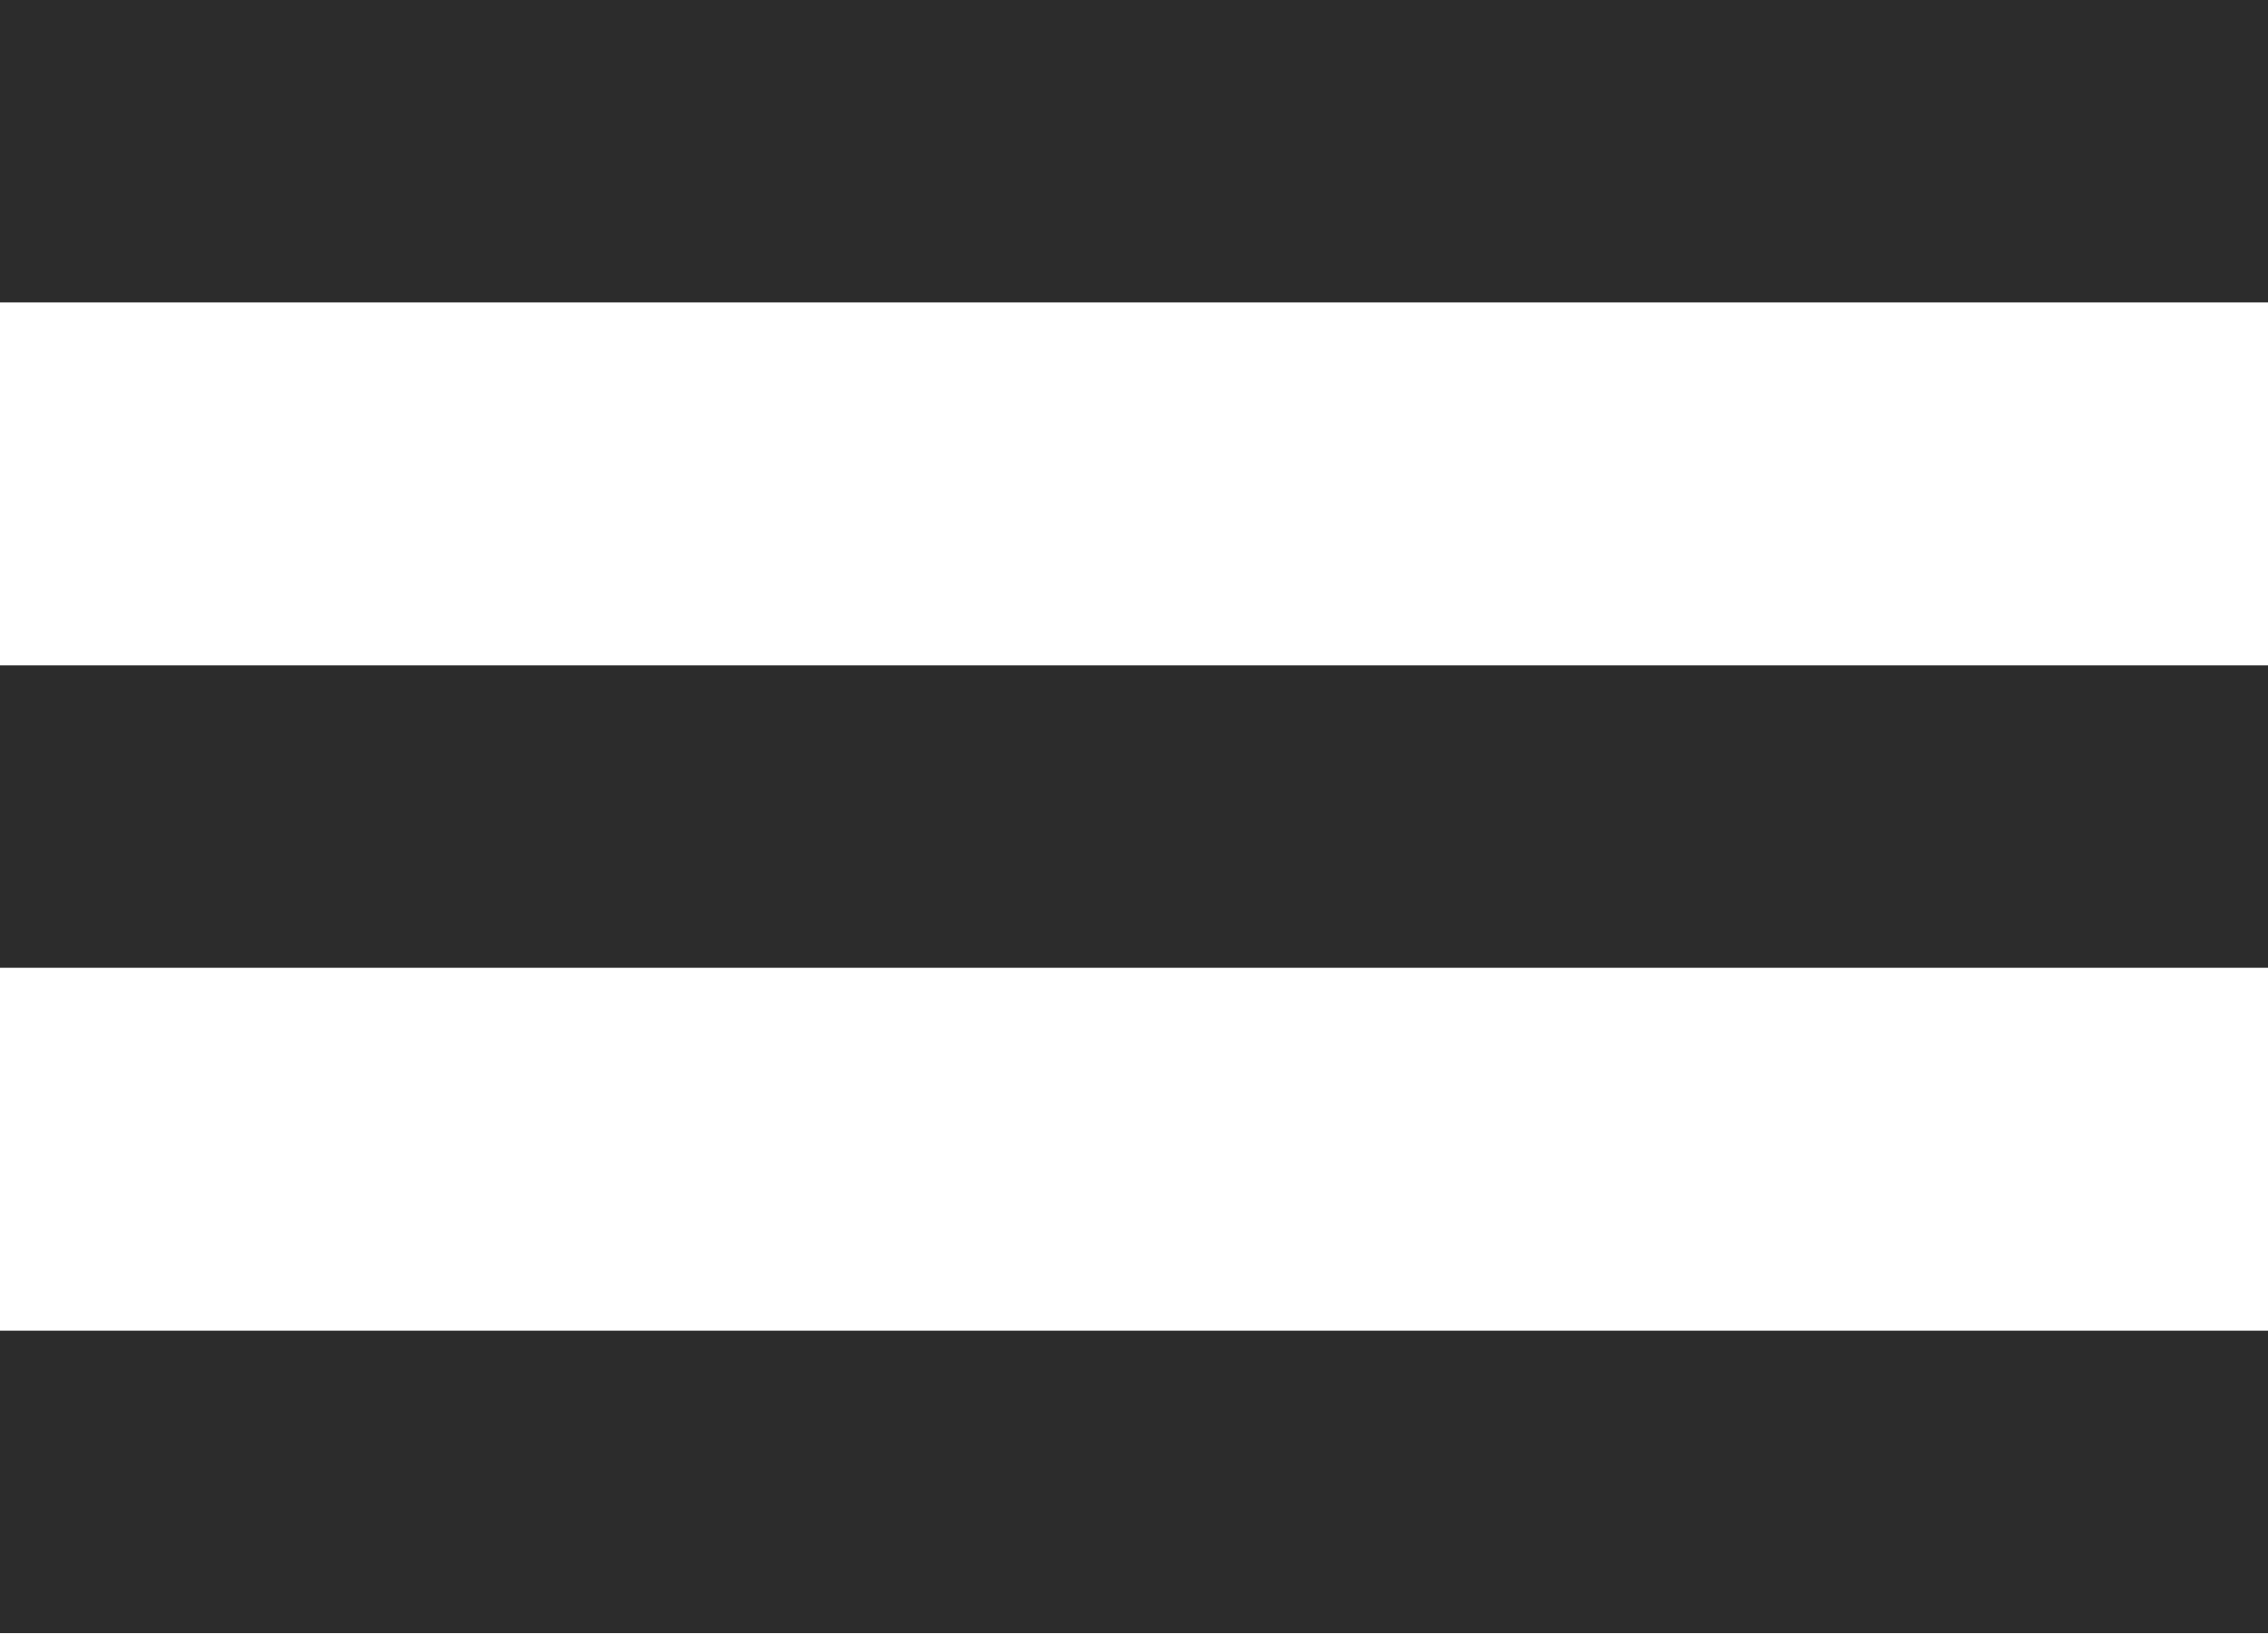
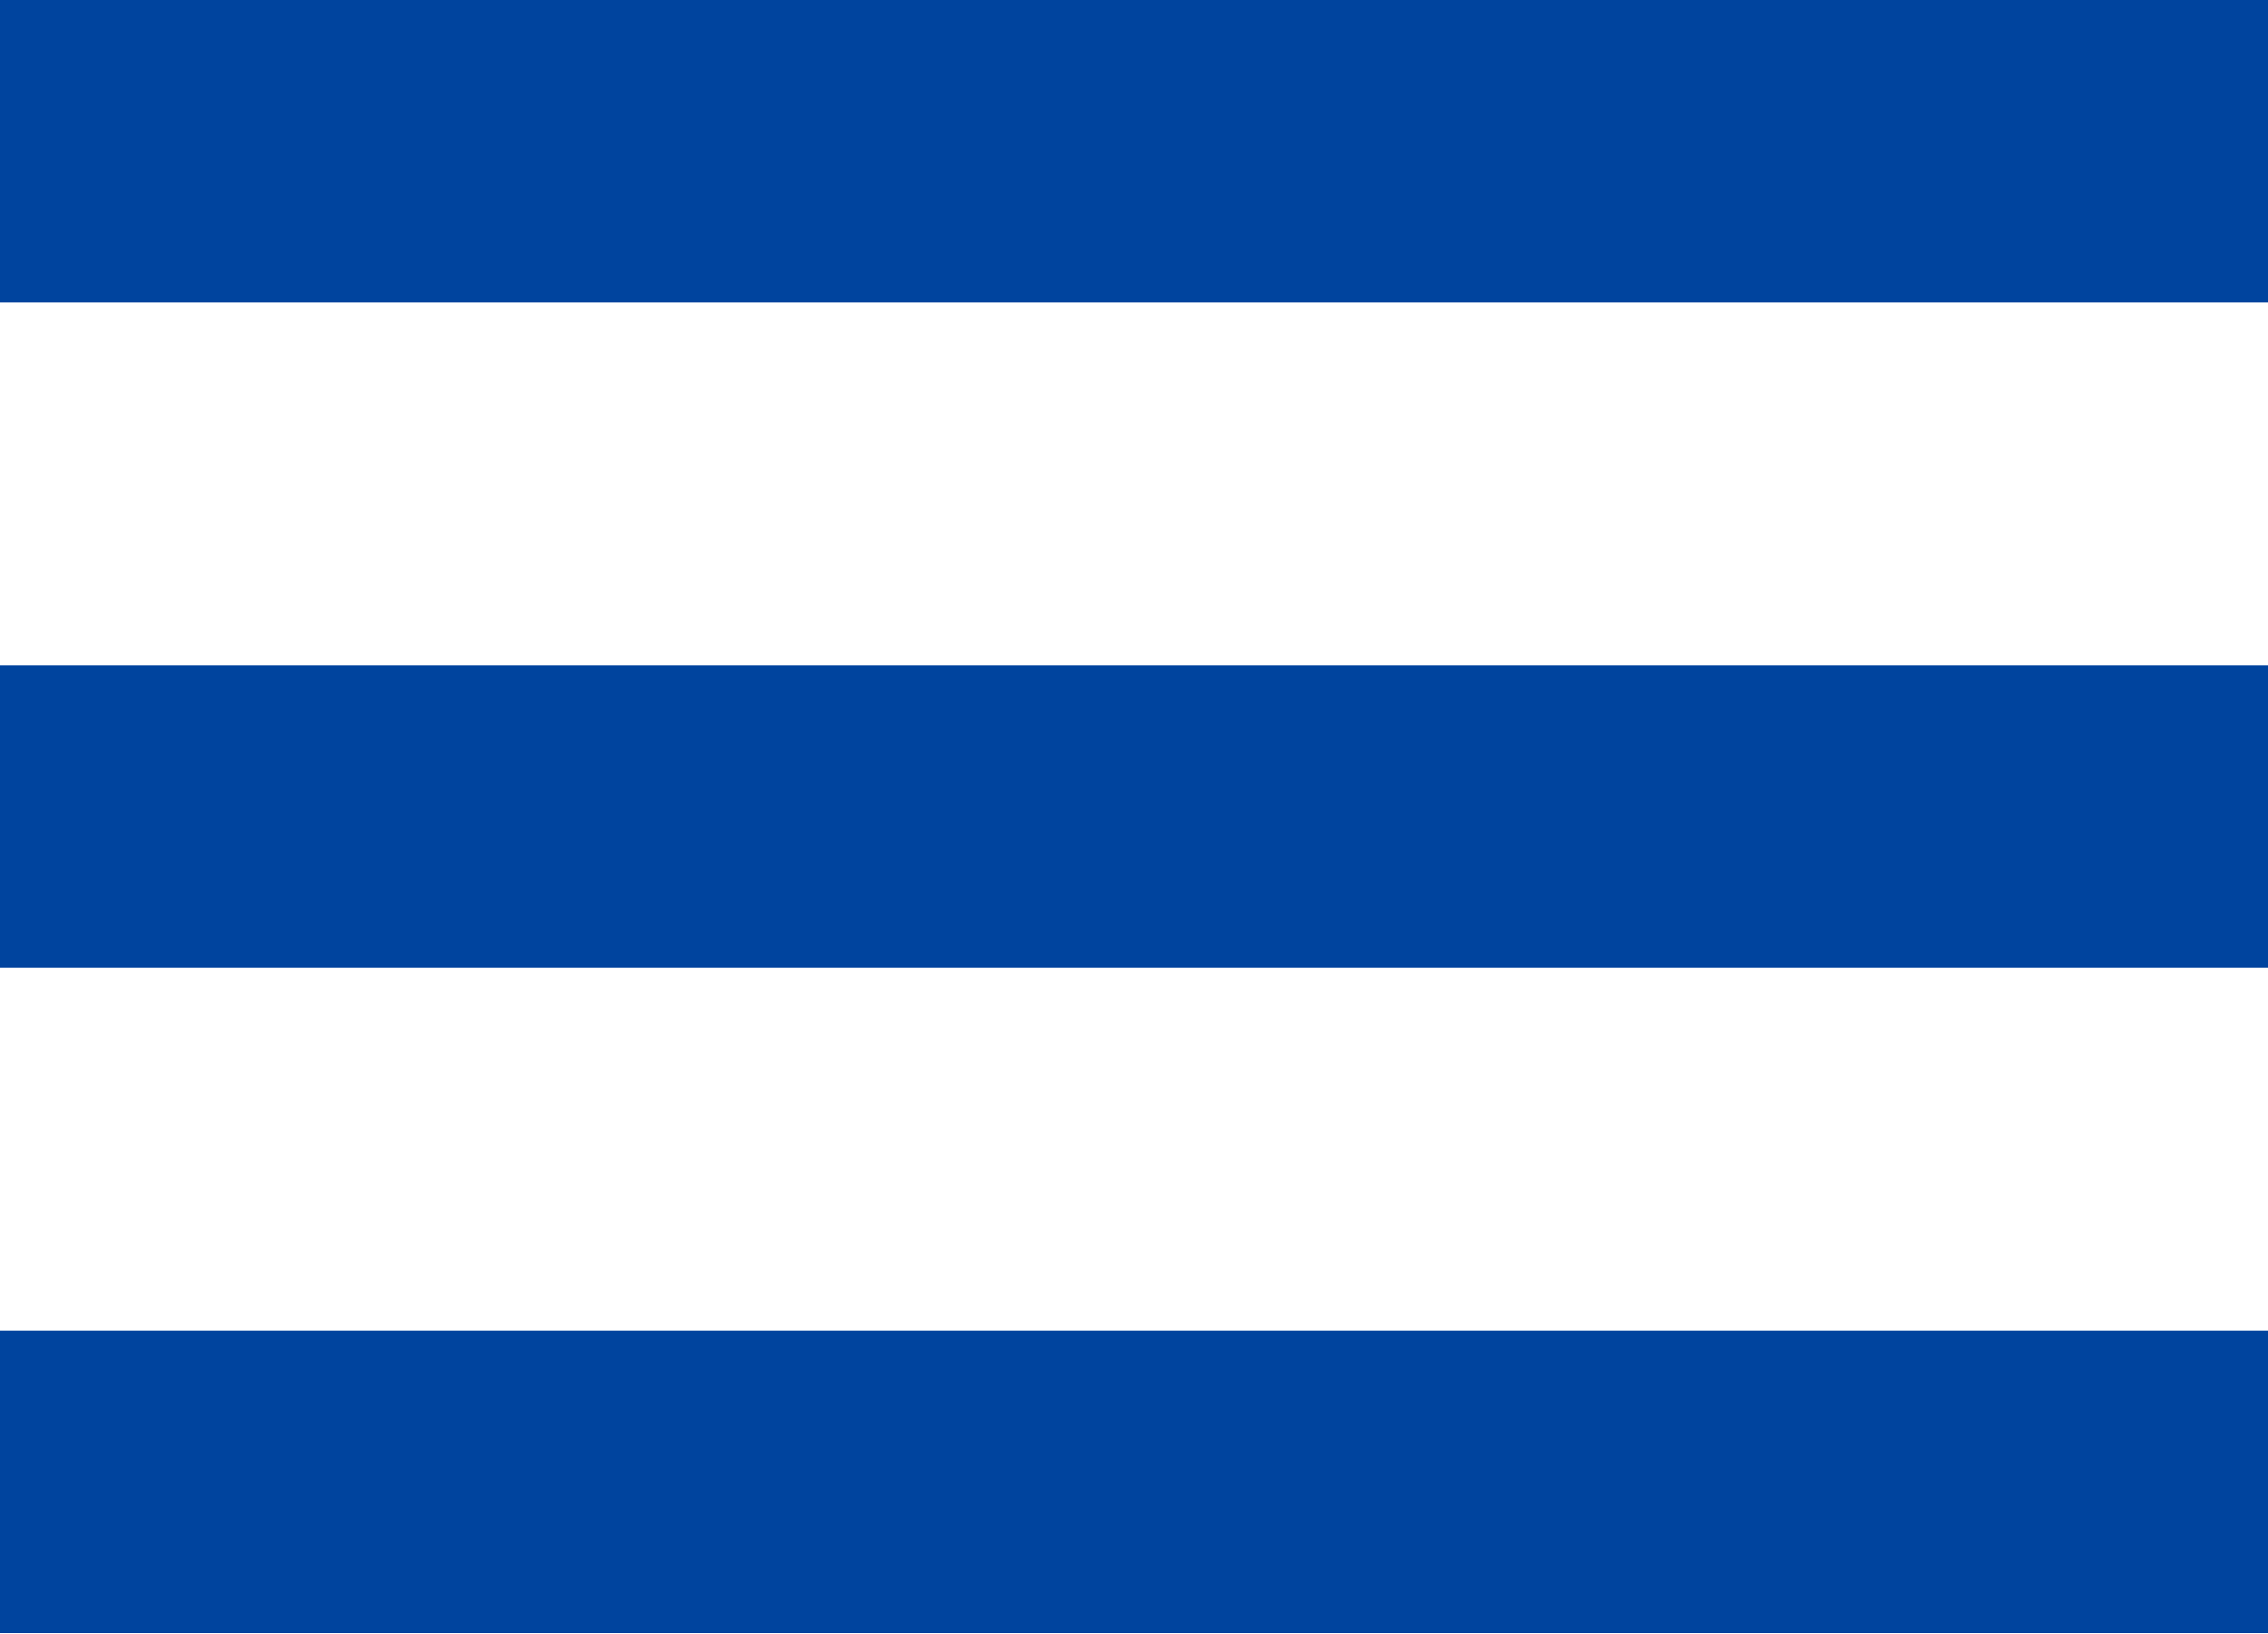
<svg xmlns="http://www.w3.org/2000/svg" width="75" height="54" viewBox="0 0 75 54" fill="none">
-   <rect width="75" height="10" fill="#2C2C2C" />
-   <rect y="22" width="75" height="10" fill="#2C2C2C" />
-   <rect y="44" width="75" height="10" fill="#2C2C2C" />
+   <rect width="75" height="10" fill="#00449e" />
+   <rect y="22" width="75" height="10" fill="#00449e" />
+   <rect y="44" width="75" height="10" fill="#00449e" />
</svg>
